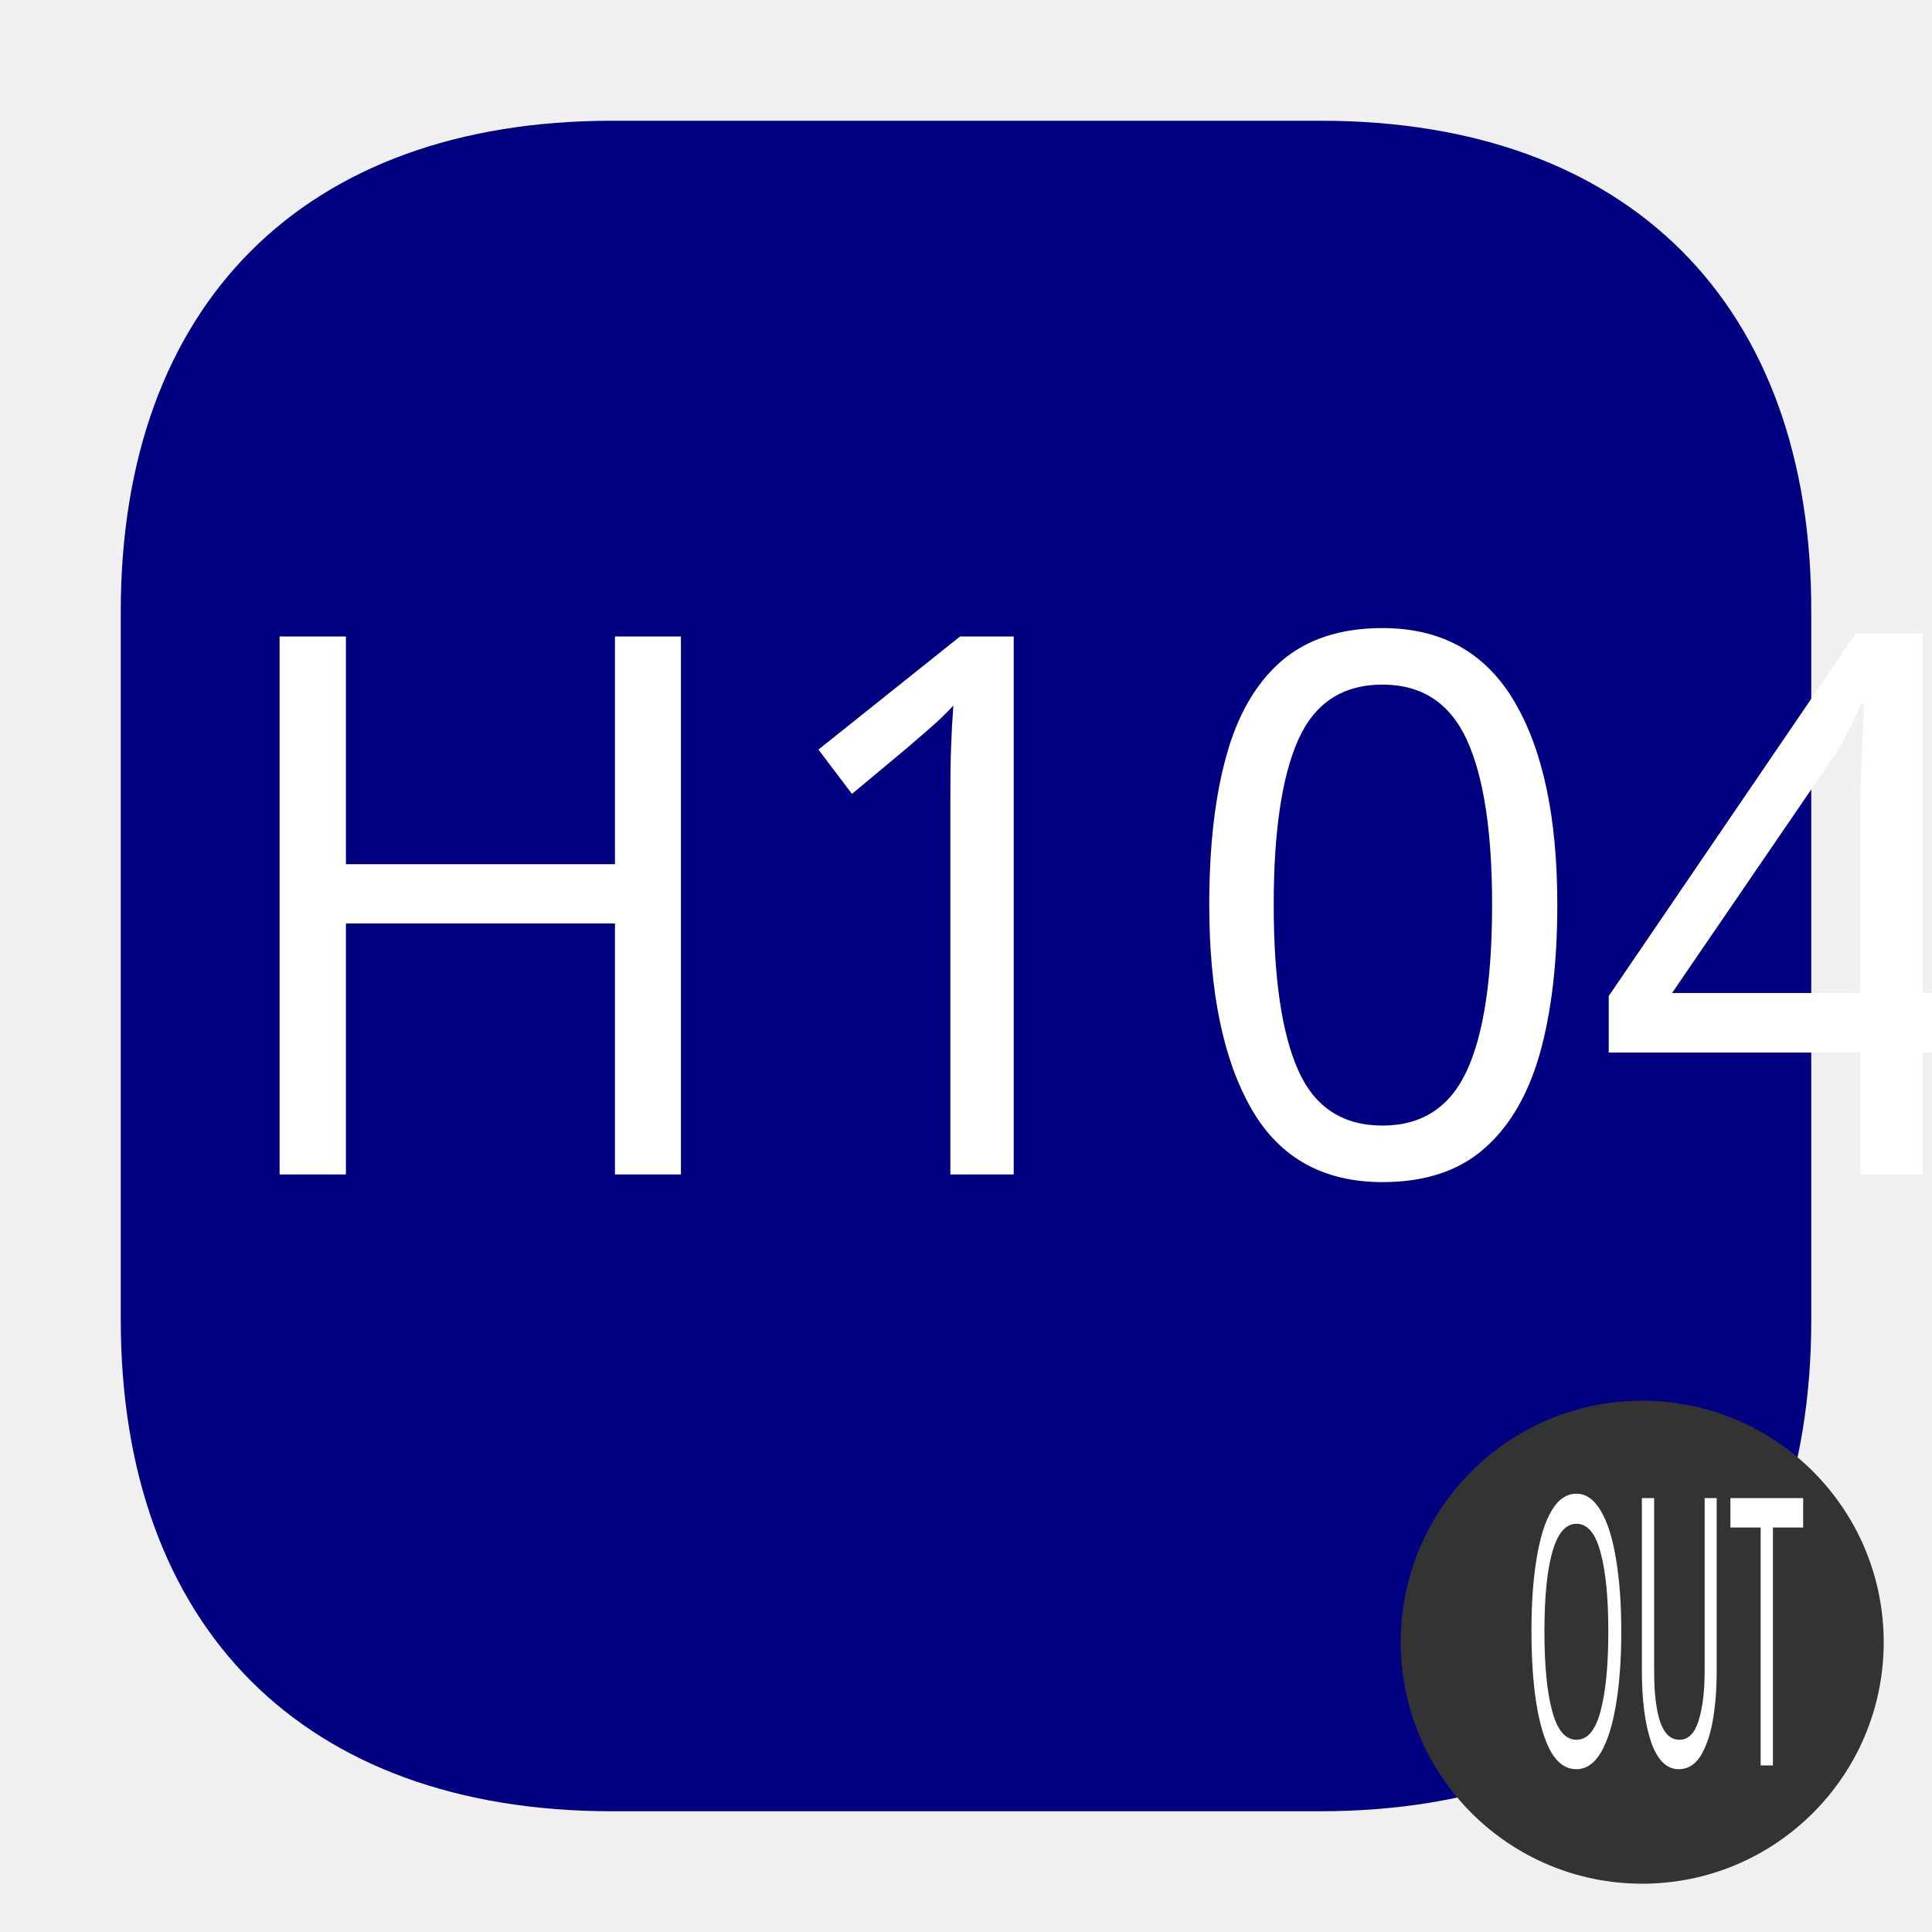
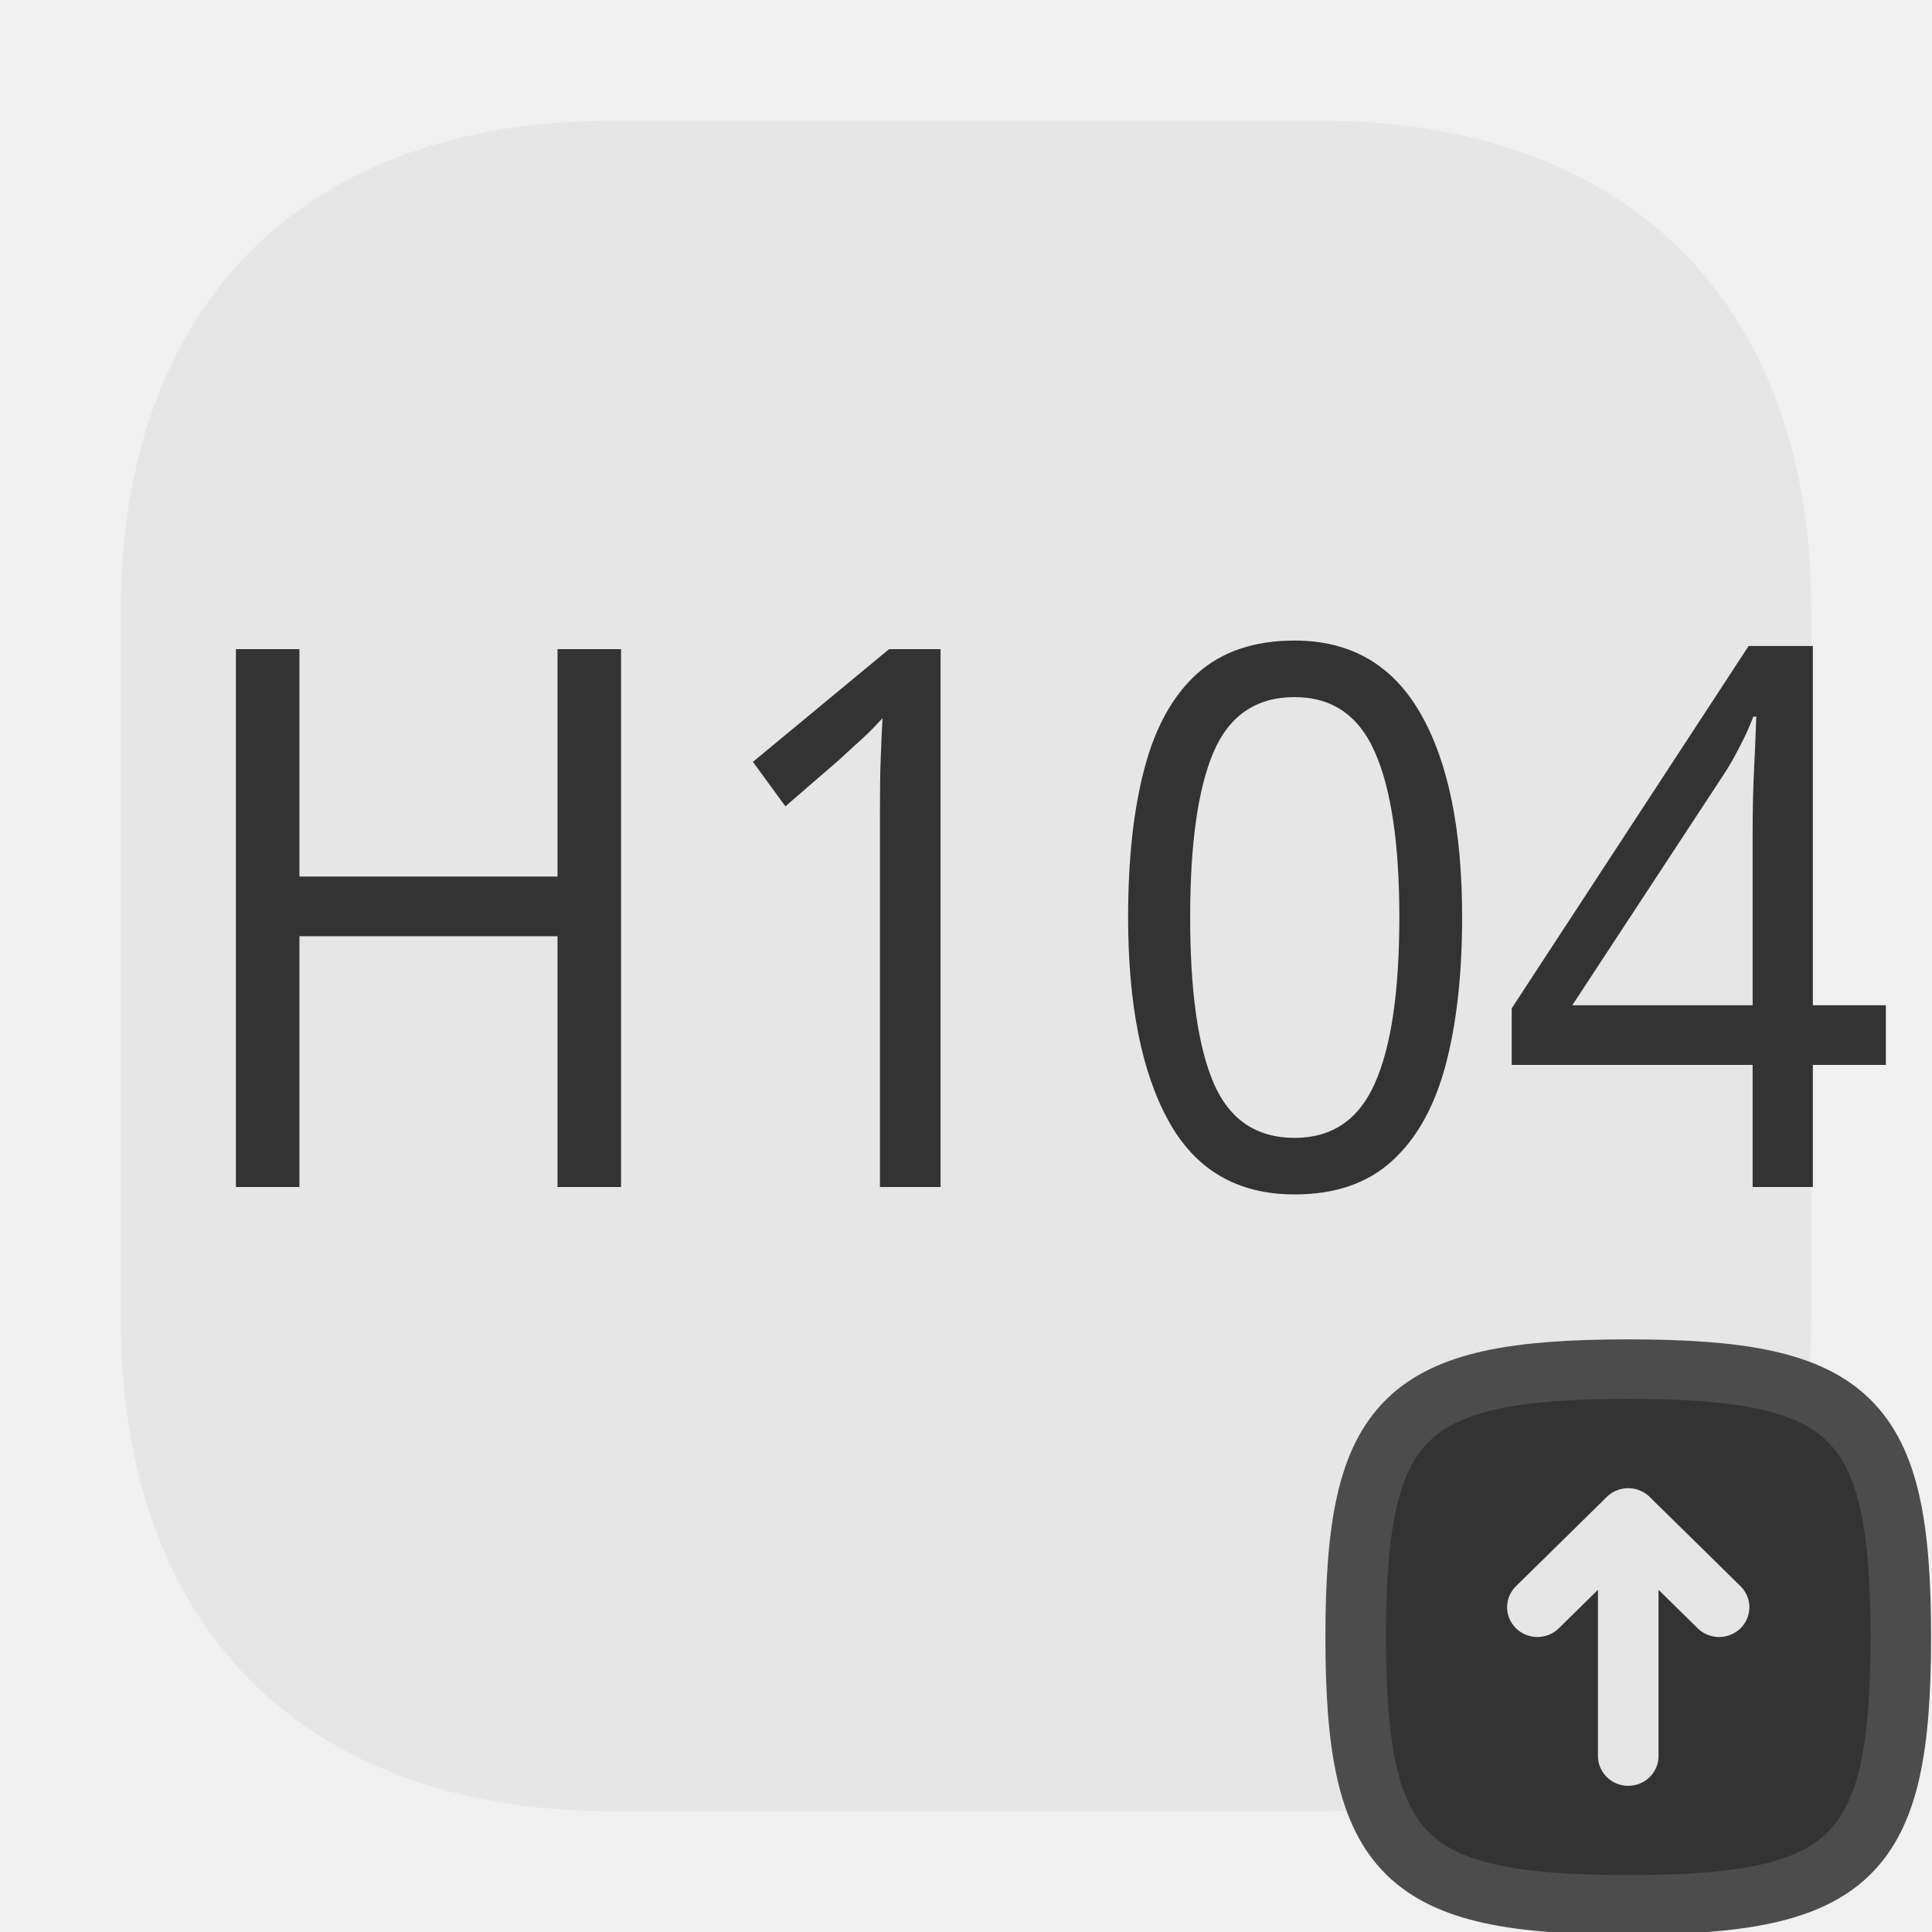
<svg xmlns="http://www.w3.org/2000/svg" width="80mm" height="80mm" viewBox="0 0 80 80" version="1.1" id="svg1">
  <defs id="defs1" />
  <g id="layer1">
-     <path opacity="0.4" d="M 54.69,5 H 25.345 C 12.599,5 5,12.595 5,25.335 V 54.63 C 5,67.405 12.599,75 25.345,75 H 54.655 C 67.401,75 75,67.405 75,54.665 V 25.335 C 75.035,12.595 67.436,5 54.69,5 Z" fill="#292d32" id="path1" style="opacity:1;fill:#000080;stroke-width:3.501" />
-     <text xml:space="preserve" style="font-style:normal;font-variant:normal;font-weight:normal;font-stretch:normal;font-size:30.808px;font-family:'Gentium Book Basic';-inkscape-font-specification:'Gentium Book Basic, Normal';font-variant-ligatures:normal;font-variant-caps:normal;font-variant-numeric:normal;font-variant-east-asian:normal;fill:#333333;fill-opacity:1;stroke-width:0.308" x="8.739" y="48.027" id="text6" transform="scale(0.9875633,1.012593)">
-       <tspan id="tspan6" style="font-style:normal;font-variant:normal;font-weight:normal;font-stretch:normal;font-size:30.808px;font-family:'Gentium Book Basic';-inkscape-font-specification:'Gentium Book Basic, Normal';font-variant-ligatures:normal;font-variant-caps:normal;font-variant-numeric:normal;font-variant-east-asian:normal;fill:#ffffff;stroke-width:0.308" x="8.739" y="48.027">H104</tspan>
+     <path opacity="0.4" d="M 54.69,5 H 25.345 C 12.599,5 5,12.595 5,25.335 V 54.63 C 5,67.405 12.599,75 25.345,75 H 54.655 C 67.401,75 75,67.405 75,54.665 V 25.335 C 75.035,12.595 67.436,5 54.69,5 Z" fill="#292d32" id="path1" style="opacity:1;fill:#e6e6e6;stroke-width:3.501" />
+     <text xml:space="preserve" style="font-style:normal;font-variant:normal;font-weight:normal;font-stretch:normal;font-size:30.18px;font-family:'Gentium Book Basic';-inkscape-font-specification:'Gentium Book Basic, Normal';font-variant-ligatures:normal;font-variant-caps:normal;font-variant-numeric:normal;font-variant-east-asian:normal;fill:#333333;fill-opacity:1;stroke-width:0.302" x="7.176" y="47.552" id="text6" transform="scale(0.9674291,1.033667)">
+       <tspan id="tspan6" style="font-style:normal;font-variant:normal;font-weight:normal;font-stretch:normal;font-size:30.18px;font-family:'Amiri Quran';-inkscape-font-specification:'Amiri Quran, Normal';font-variant-ligatures:normal;font-variant-caps:normal;font-variant-numeric:normal;font-variant-east-asian:normal;fill:#333333;stroke-width:0.302" x="7.176" y="47.552">H104</tspan>
    </text>
-     <circle style="opacity:1;fill:#333333;fill-opacity:1;stroke-width:0.265" id="path2" cx="68" cy="68" r="10" />
-     <text xml:space="preserve" style="font-style:normal;font-variant:normal;font-weight:normal;font-stretch:normal;font-size:9.351px;font-family:'Gentium Book Basic';-inkscape-font-specification:'Gentium Book Basic, Normal';font-variant-ligatures:normal;font-variant-caps:normal;font-variant-numeric:normal;font-variant-east-asian:normal;fill:#333333;fill-opacity:1;stroke-width:0.094" x="104.655" y="44.058" id="text6-2" transform="scale(0.6026907,1.659226)">
-       <tspan id="tspan6-7" style="font-style:normal;font-variant:normal;font-weight:normal;font-stretch:normal;font-size:9.351px;font-family:'Gentium Book Basic';-inkscape-font-specification:'Gentium Book Basic, Normal';font-variant-ligatures:normal;font-variant-caps:normal;font-variant-numeric:normal;font-variant-east-asian:normal;fill:#ffffff;stroke-width:0.094" x="104.655" y="44.058">OUT</tspan>
-     </text>
+     <g style="fill:#333333" id="g2" transform="matrix(1.253951,0,0,-1.232429,52.37472,82.57378)">
+       <path d="m 3,12 c 0,-7.412 1.589,-9 9,-9 7.412,0 9,1.589 9,9 0,7.412 -1.589,9 -9,9 -7.412,0 -9,-1.589 -9,-9 z" stroke="#323232" stroke-width="2" id="path1-4" style="fill:#333333;stroke:#4c4c4c;stroke-opacity:1" />
+       <path d="m 9,13 2.913,2.913 v 0 c 0.048,0.048 0.126,0.048 0.174,0 v 0 L 15,13" stroke="#323232" stroke-width="2" stroke-linecap="round" stroke-linejoin="round" id="path3" style="fill:#333333;stroke:#e5e5e5;stroke-opacity:1" />
+       <path d="M 12,16 V 8" stroke="#323232" stroke-width="2" stroke-linecap="round" stroke-linejoin="round" id="path2" style="fill:#e6e6e6;stroke:#e5e5e5;stroke-opacity:1" />
+     </g>
  </g>
</svg>
